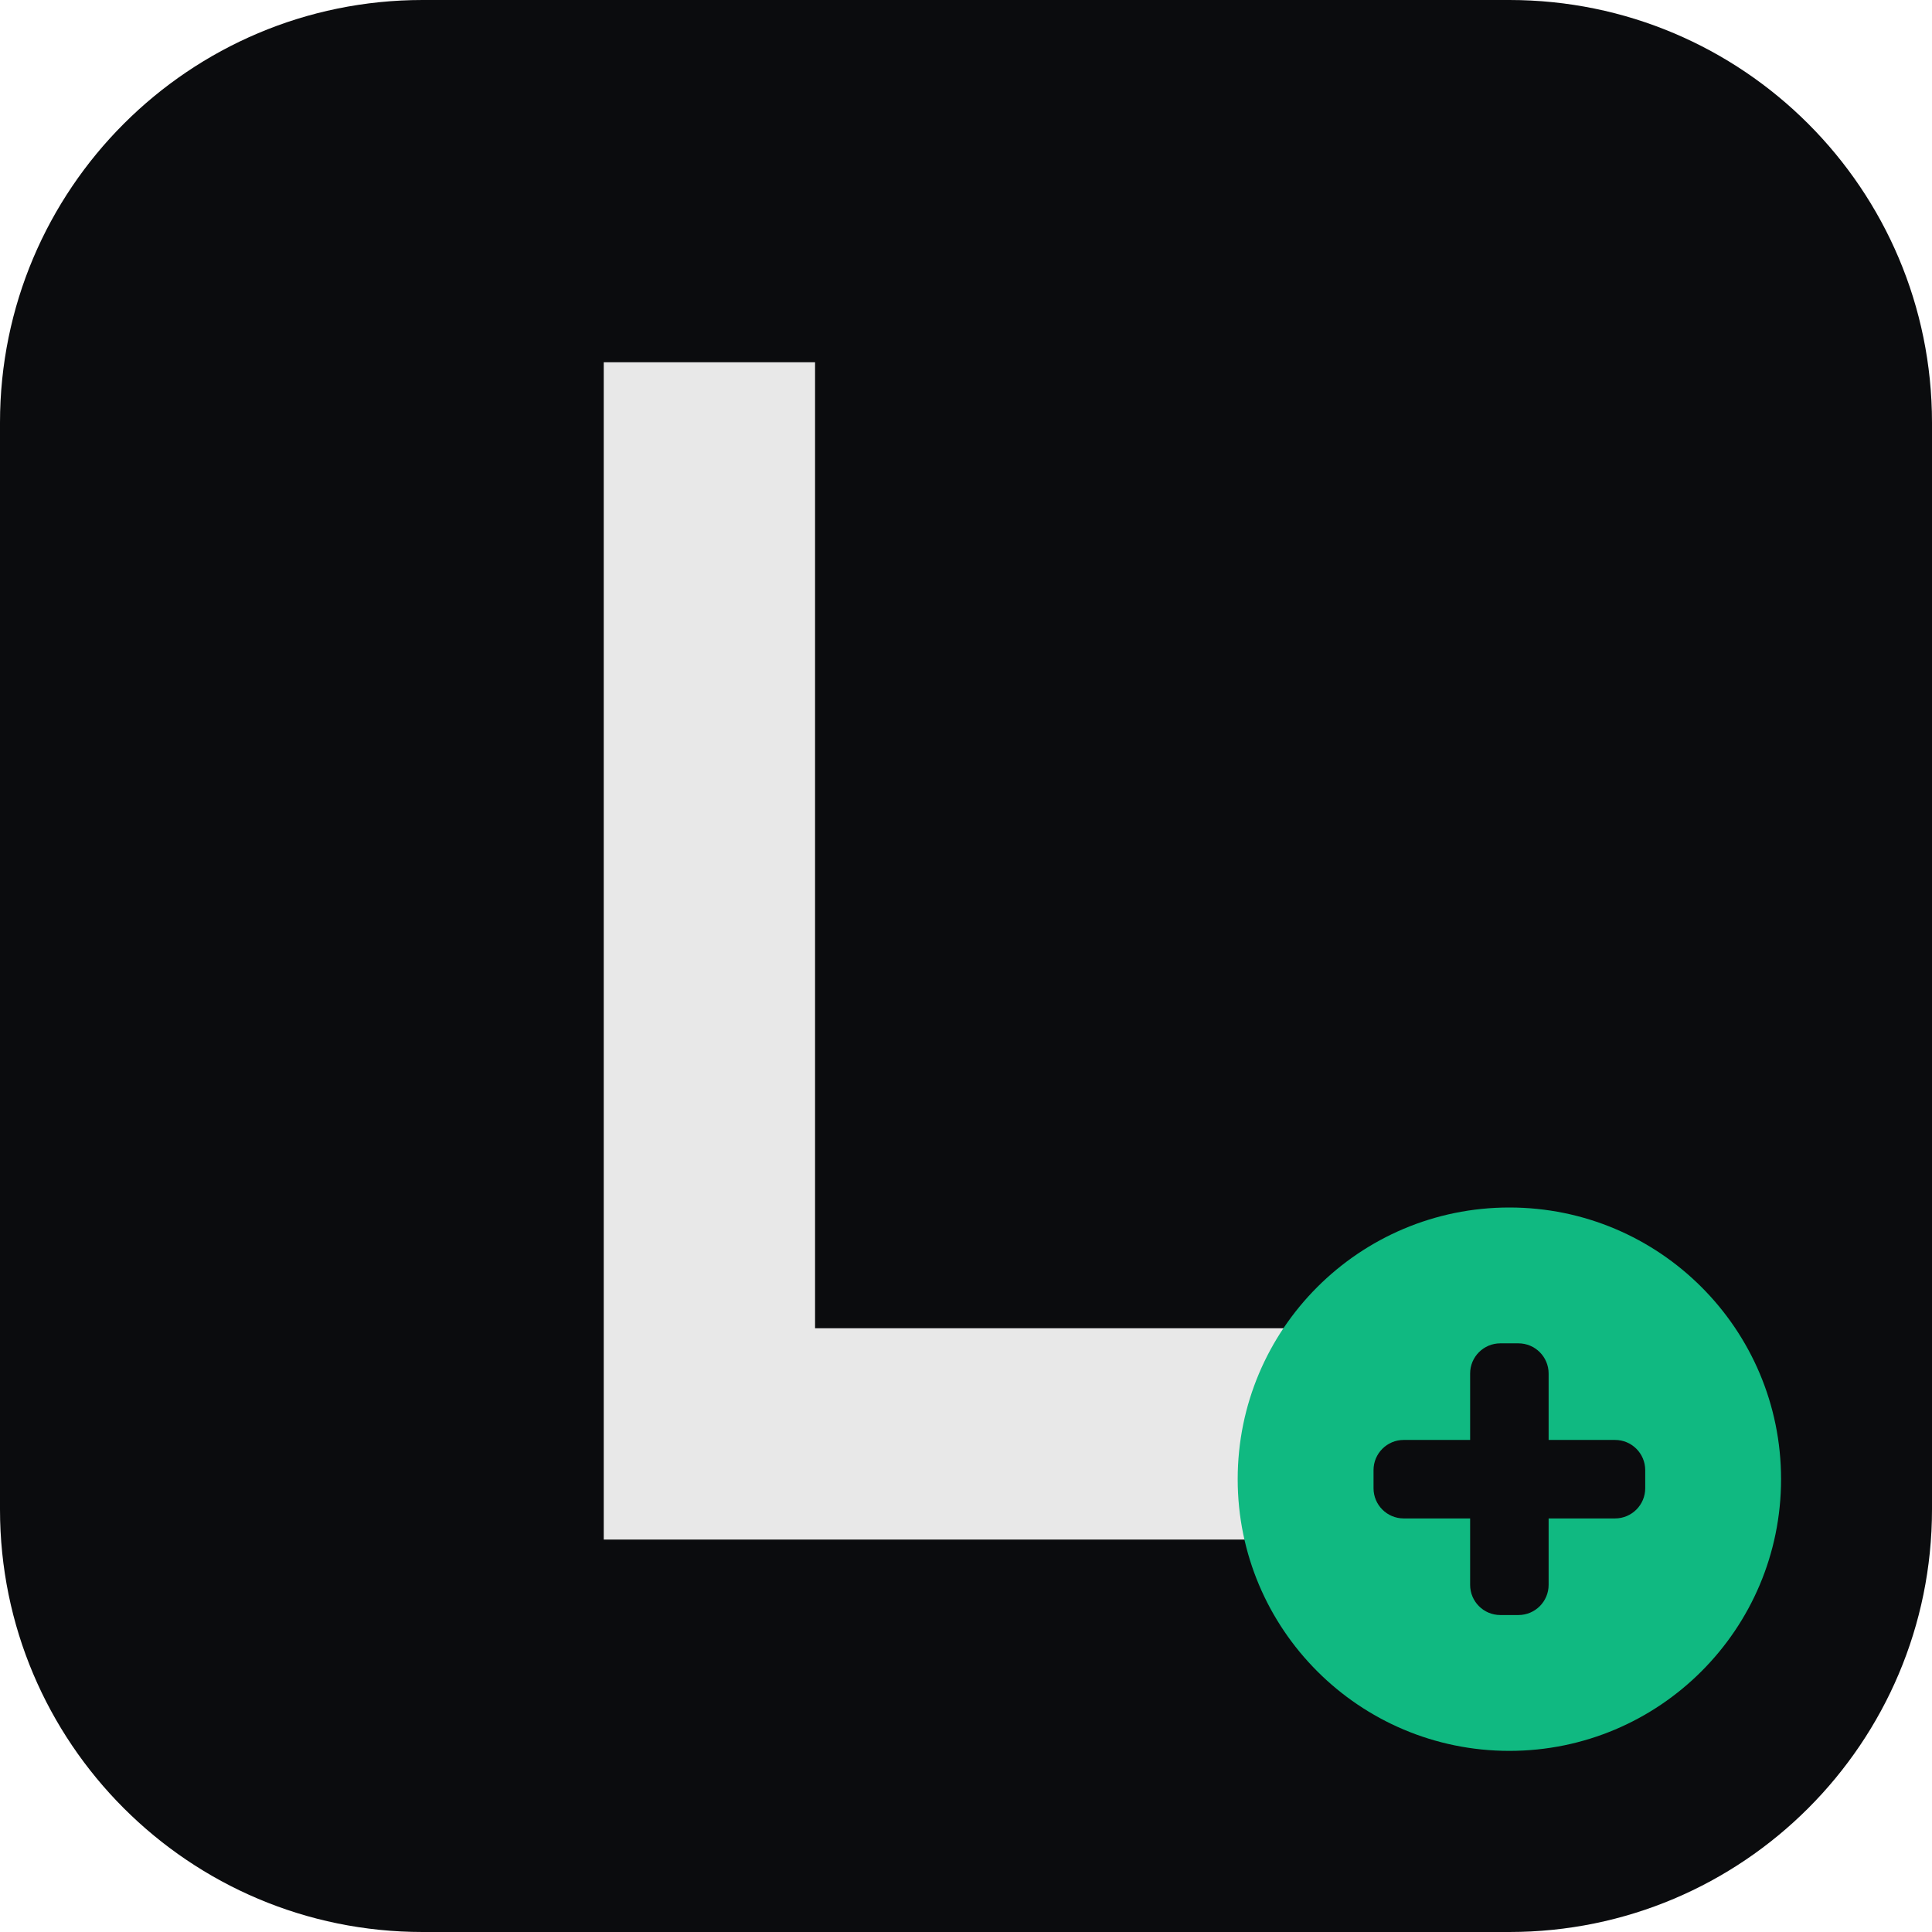
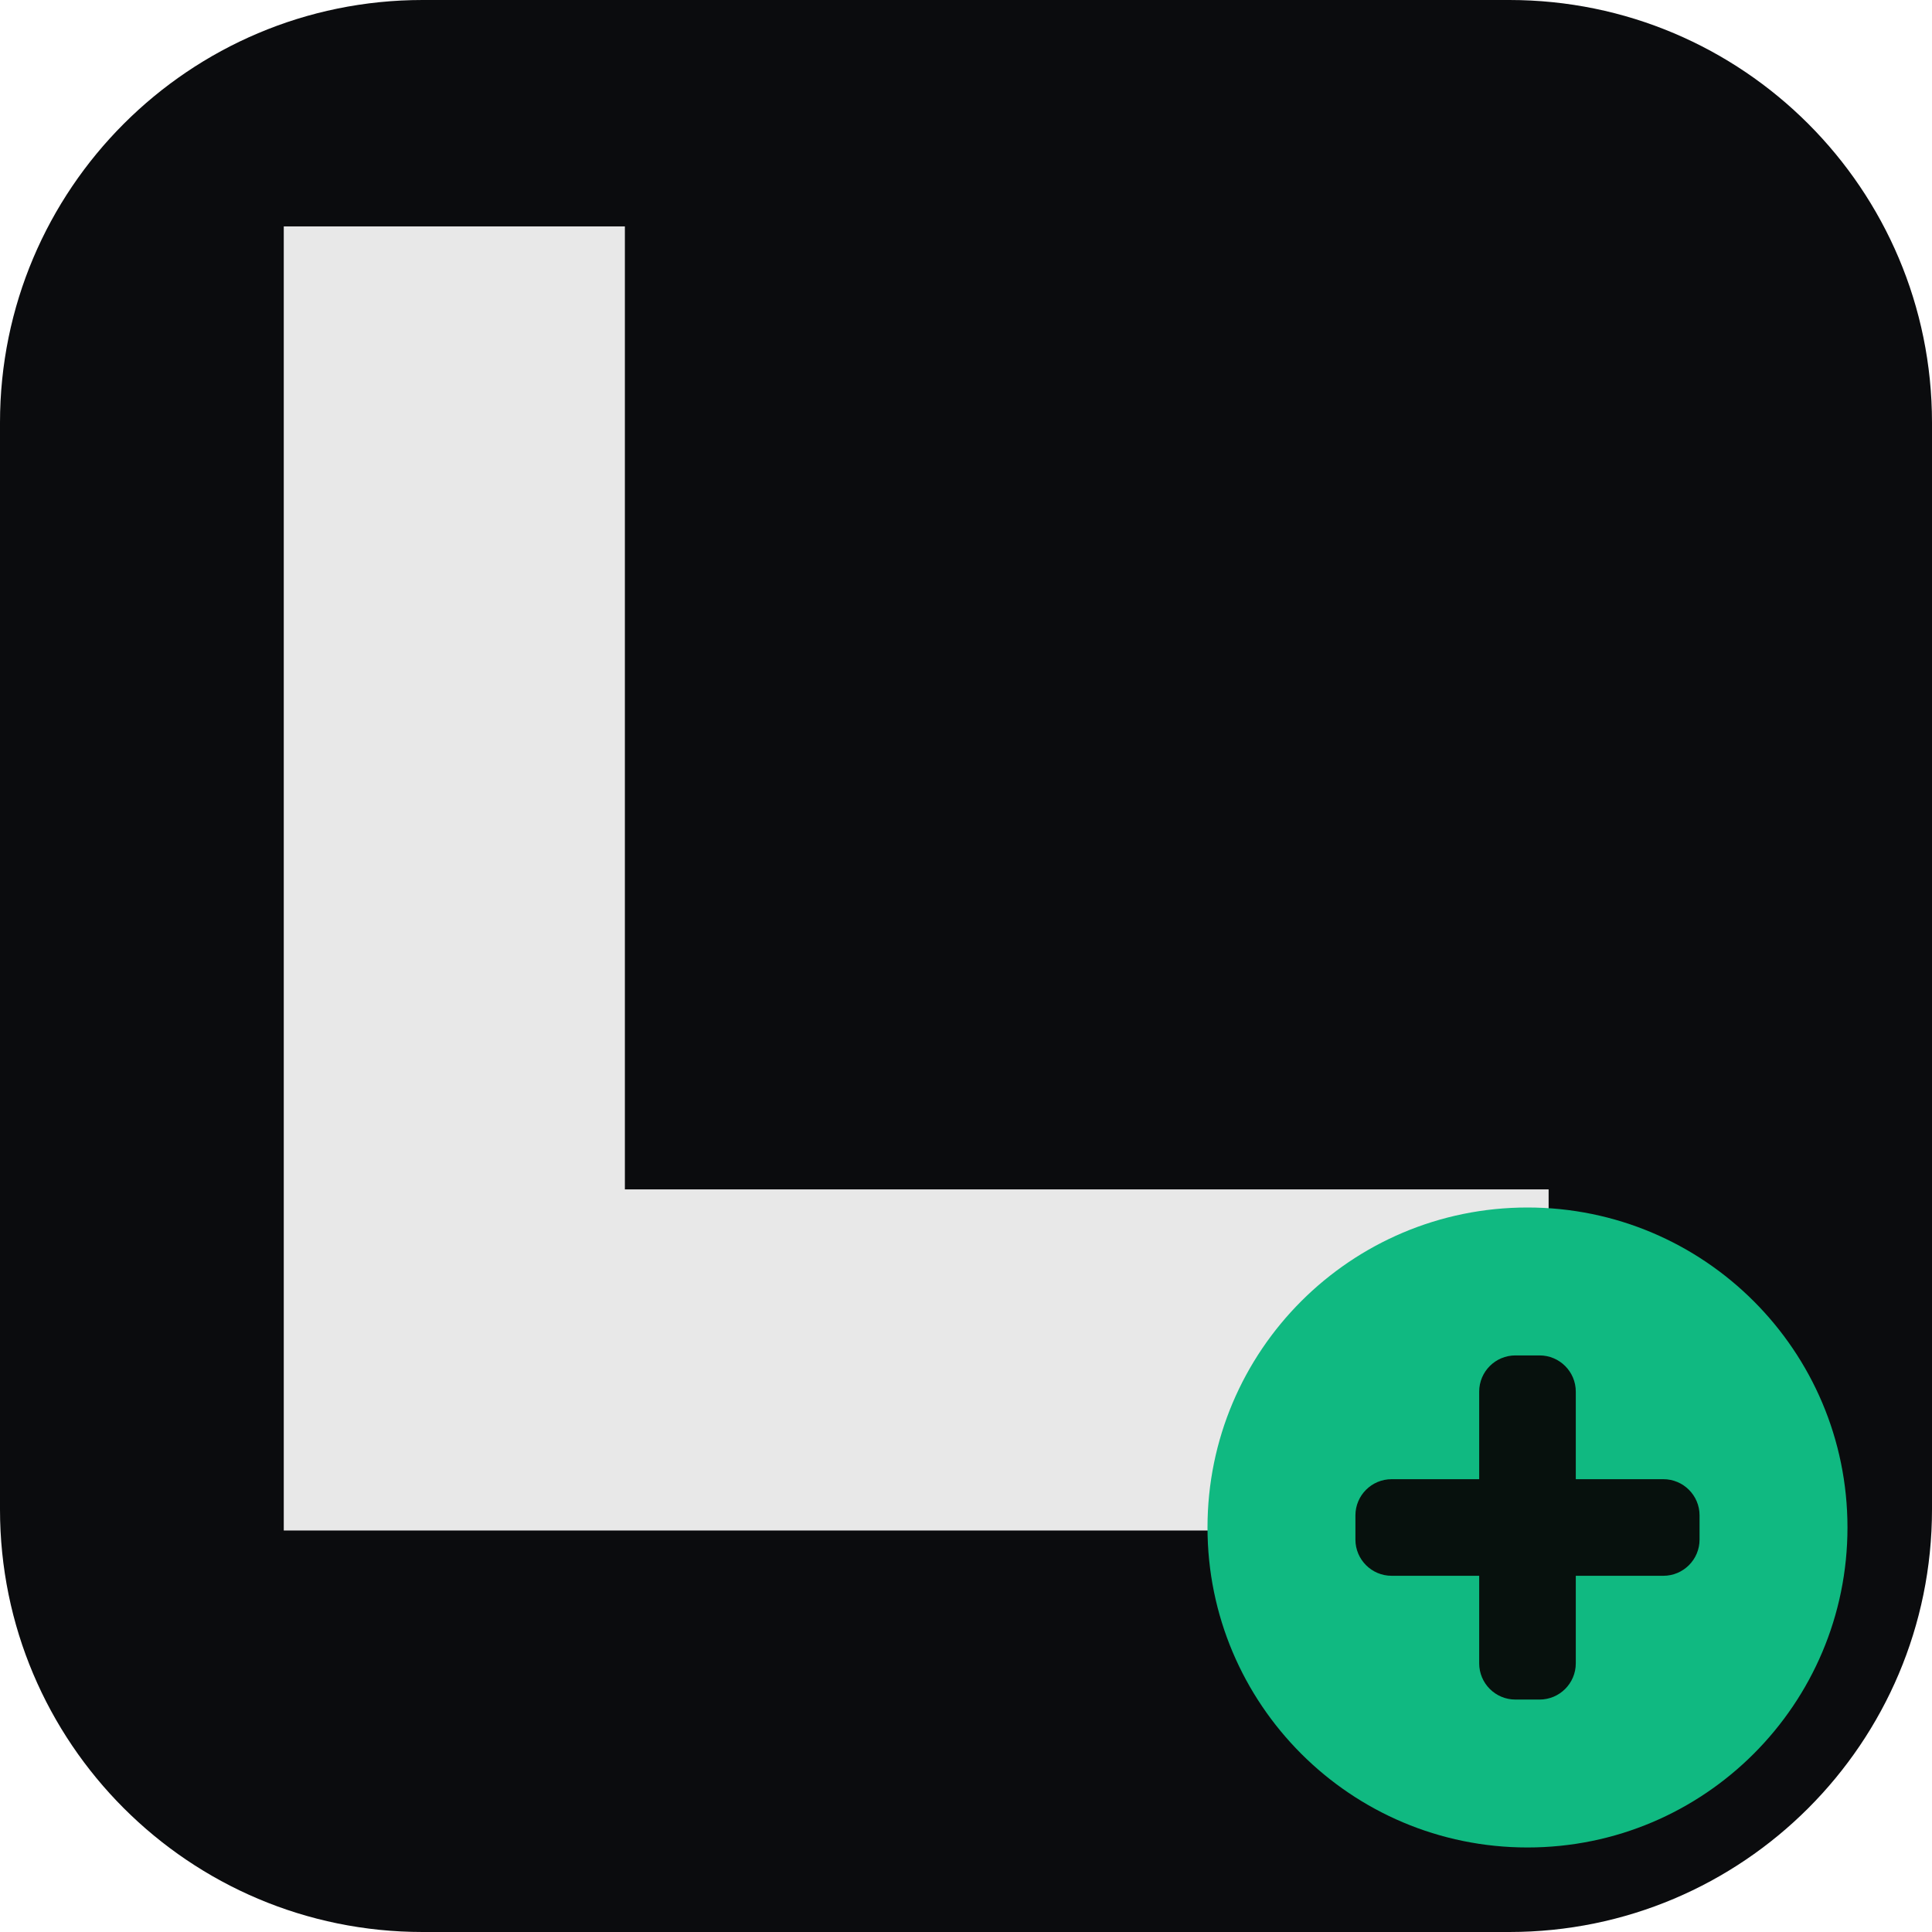
<svg xmlns="http://www.w3.org/2000/svg" viewBox="0 0 64 64">
  <rect width="64" height="64" rx="14" fill="#0b0c0e" />
-   <path d="M20 12h7v32h19v7H20z" fill="#e8e8e8" />
-   <circle cx="50" cy="49" r="9" fill="#10b981" />
-   <rect x="45.5" y="47.7" width="9" height="2.6" rx="1" fill="#0b0c0e" />
-   <rect x="48.7" y="44.5" width="2.6" height="9" rx="1" fill="#0b0c0e" />
+   <path d="M9.4 7.5h11.3v31.9h30.6v11.3H9.4z" fill="#e8e8e8" />
+   <circle cx="50.6" cy="50.6" r="10.6" fill="#10b981" />
+   <rect x="44.9" y="49" width="11.4" height="3.2" rx="1.2" fill="#07110d" />
+   <rect x="49" y="44.9" width="3.2" height="11.4" rx="1.2" fill="#07110d" />
</svg>
